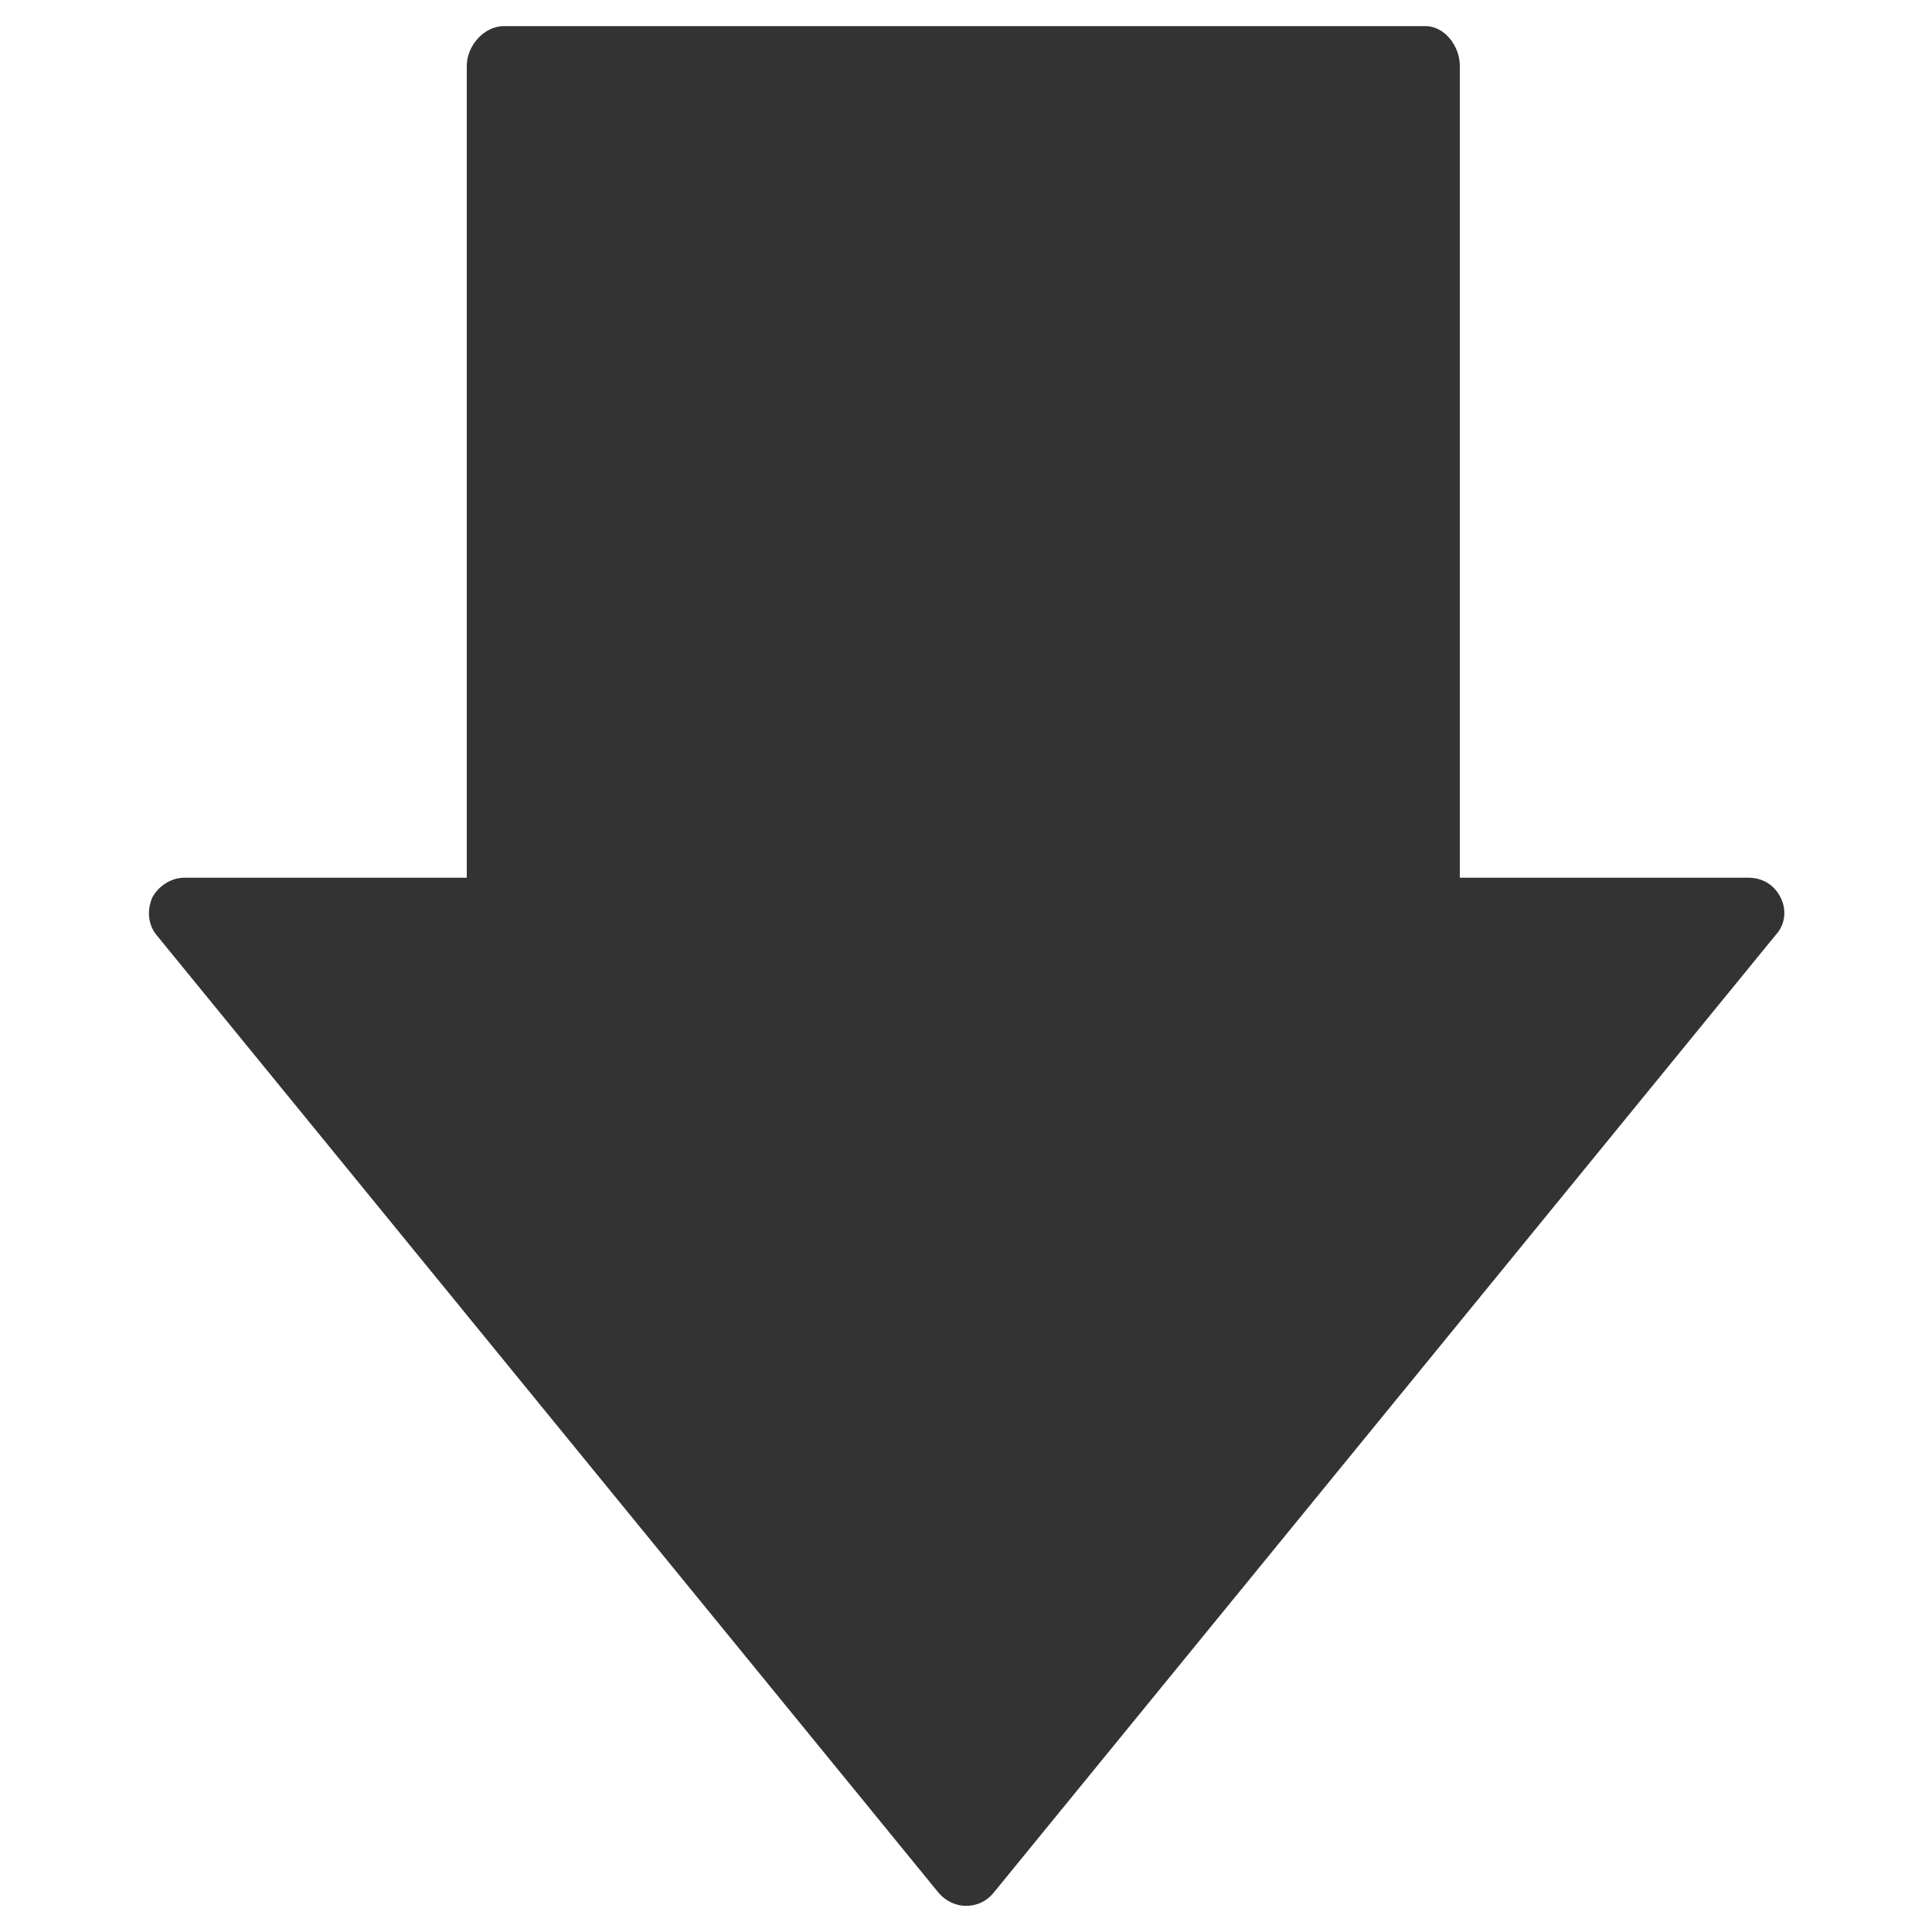
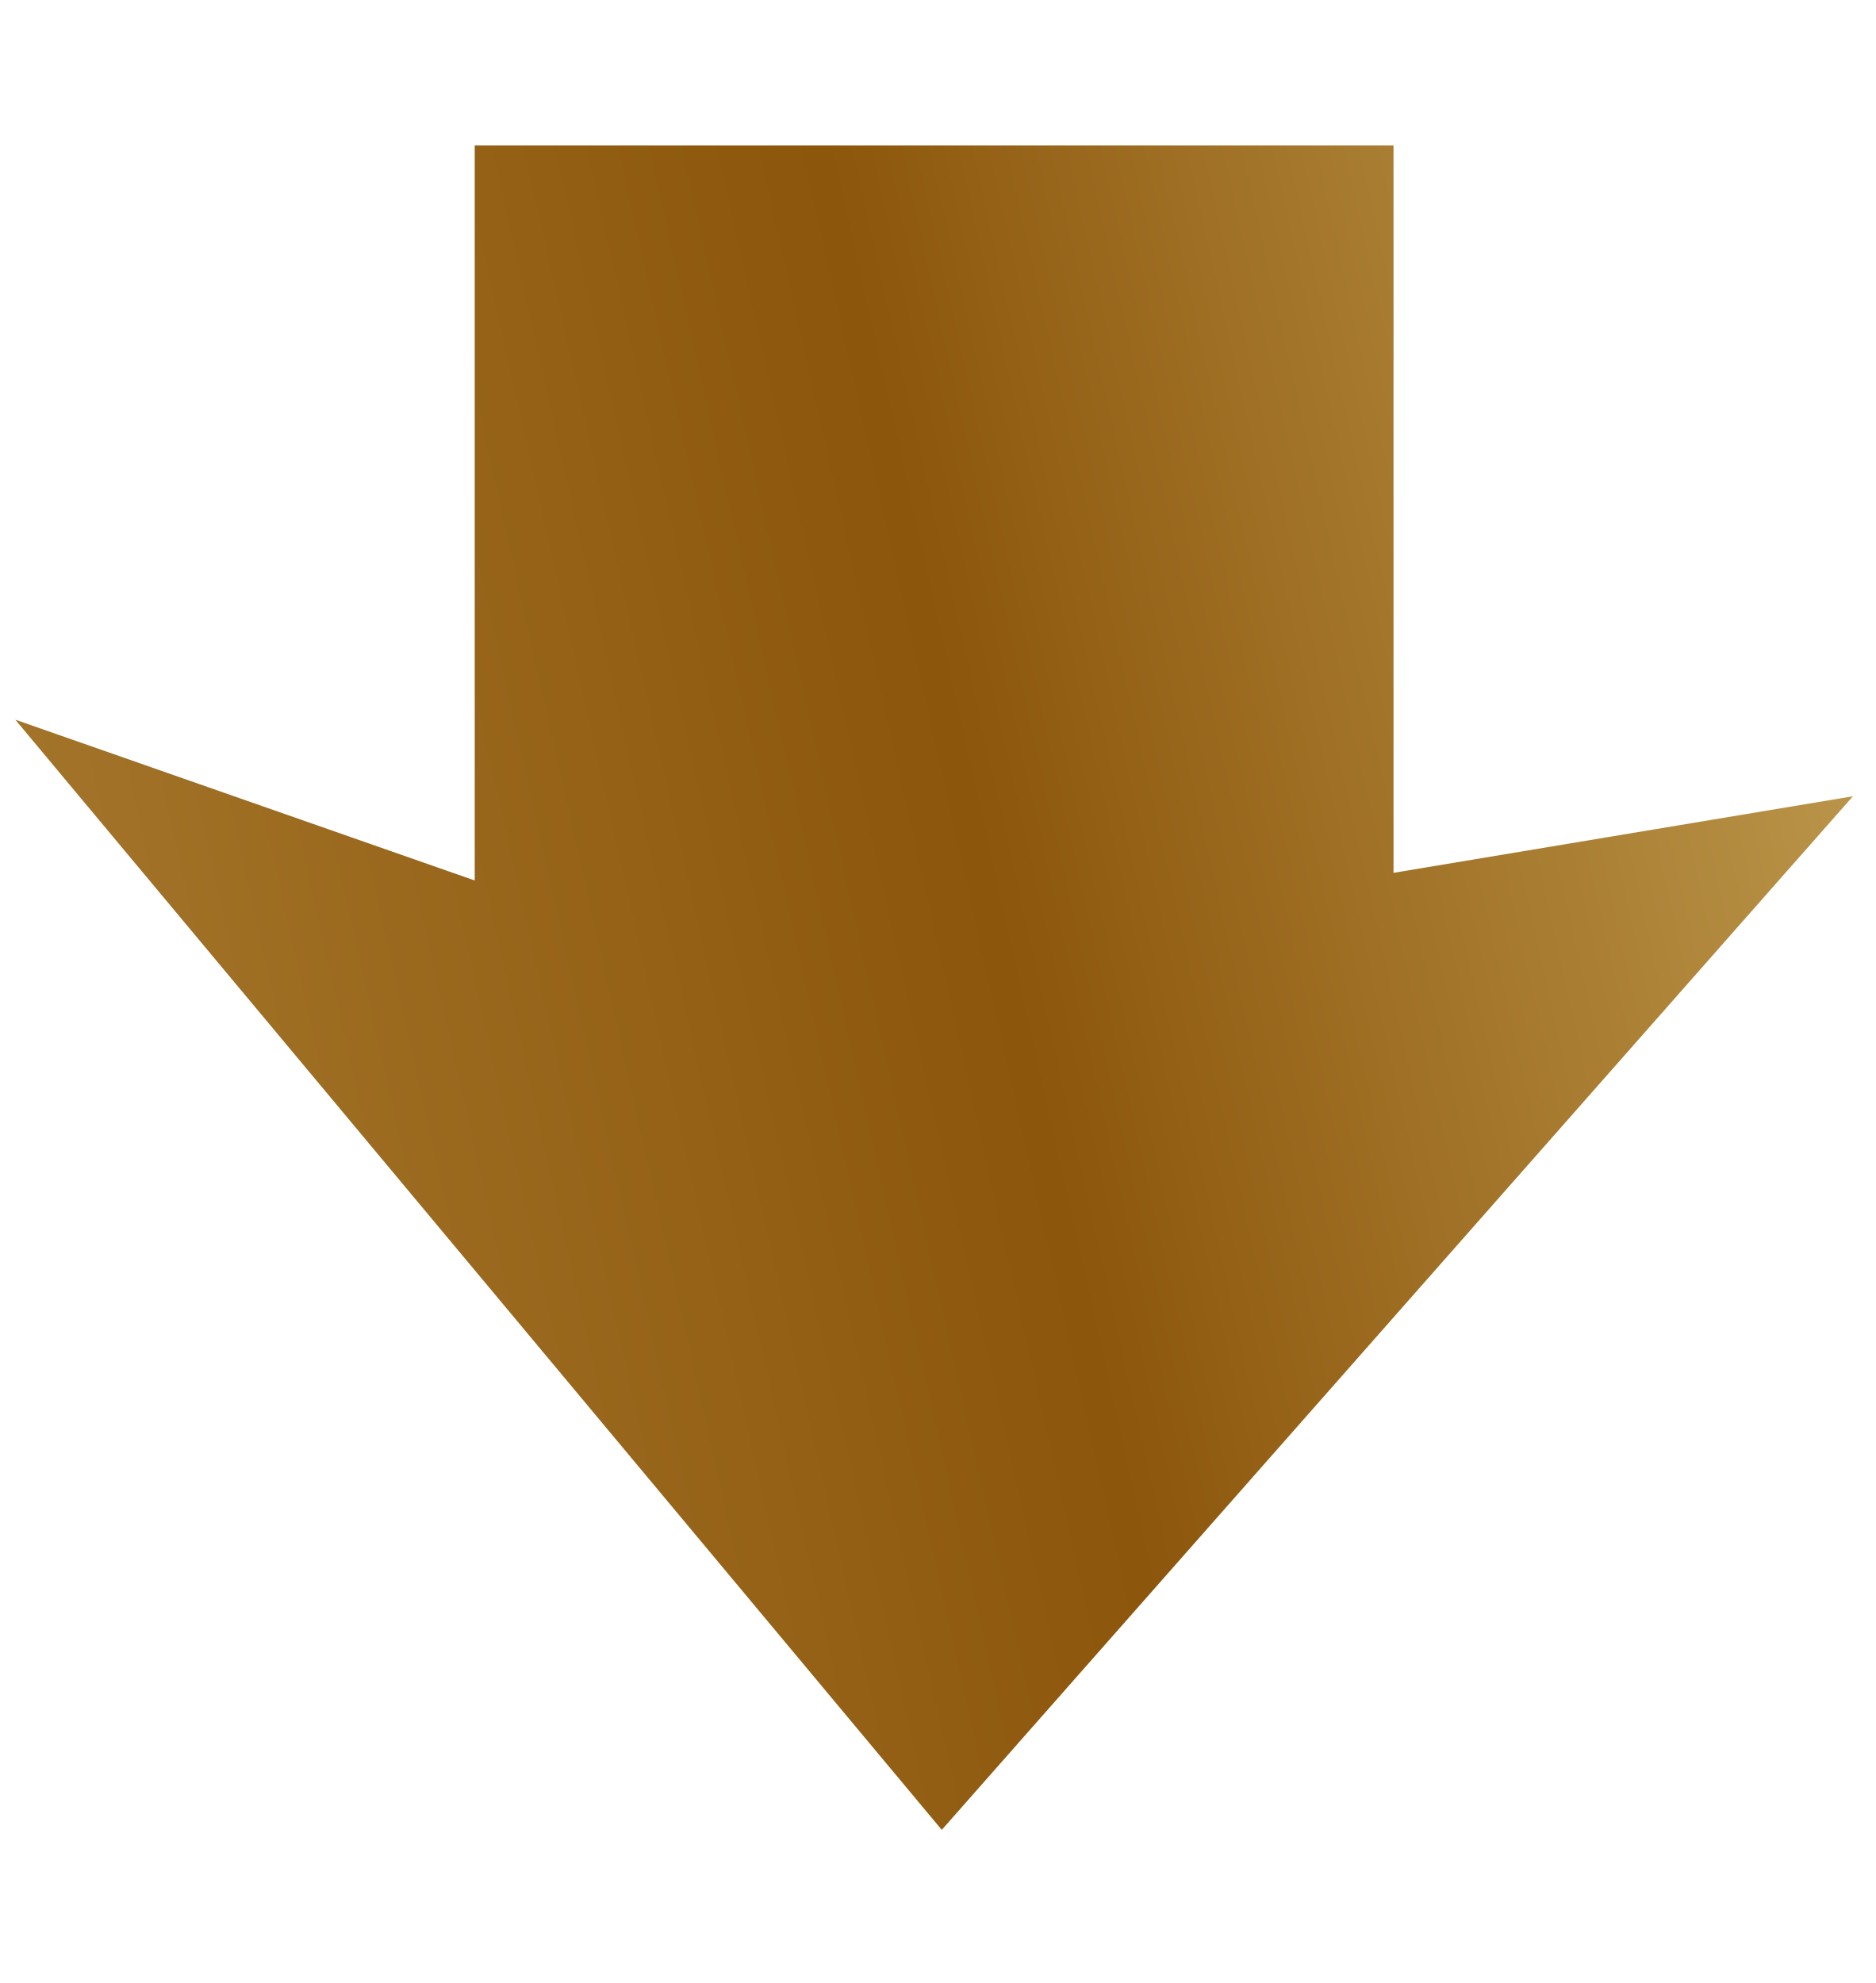
- <svg xmlns="http://www.w3.org/2000/svg" version="1.1" id="Layer_1" x="0px" y="0px" viewBox="0 0 214.4 214.4" style="enable-background:new 0 0 214.4 214.4;" xml:space="preserve">
-   <path fill="#333" d="M197.6,99.6c-0.7-1.4-2-2.2-3.6-2.2h-32V7.3c0-2.2-1.7-4.4-3.8-4.4H55.9c-2.2,0-4.1,2.2-4.1,4.4v90.1H20.5  c-1.5,0-2.9,0.9-3.6,2.2c-0.6,1.4-0.5,3,0.5,4.2l86.8,106.3c0.8,0.9,1.9,1.4,3,1.4c1.2,0,2.3-0.5,3.1-1.5l86.8-106.3  C198.1,102.6,198.3,101,197.6,99.6z" />
+ <svg xmlns="http://www.w3.org/2000/svg" version="1.1" id="Layer_1" x="0px" y="0px" width="24.5px" height="25.9px" viewBox="0 0 24.5 25.9" enable-background="new 0 0 24.5 25.9" xml:space="preserve">
+   <linearGradient id="SVGID_1_" gradientUnits="userSpaceOnUse" x1="10.022" y1="27.744" x2="15.924" y2="1.438" gradientTransform="matrix(4.489659e-11 -1 -1 -4.489659e-11 27.0625 25.1875)">
+     <stop offset="0" style="stop-color:#A6792E" />
+     <stop offset="0.521" style="stop-color:#8C560C" />
+     <stop offset="1" style="stop-color:#C09D51" />
+   </linearGradient>
+   <path fill="url(#SVGID_1_)" d="M12.3,23.9L0.2,9.4l6,2.1V1.9h12v9.5l6-1L12.3,23.9z" />
</svg>
